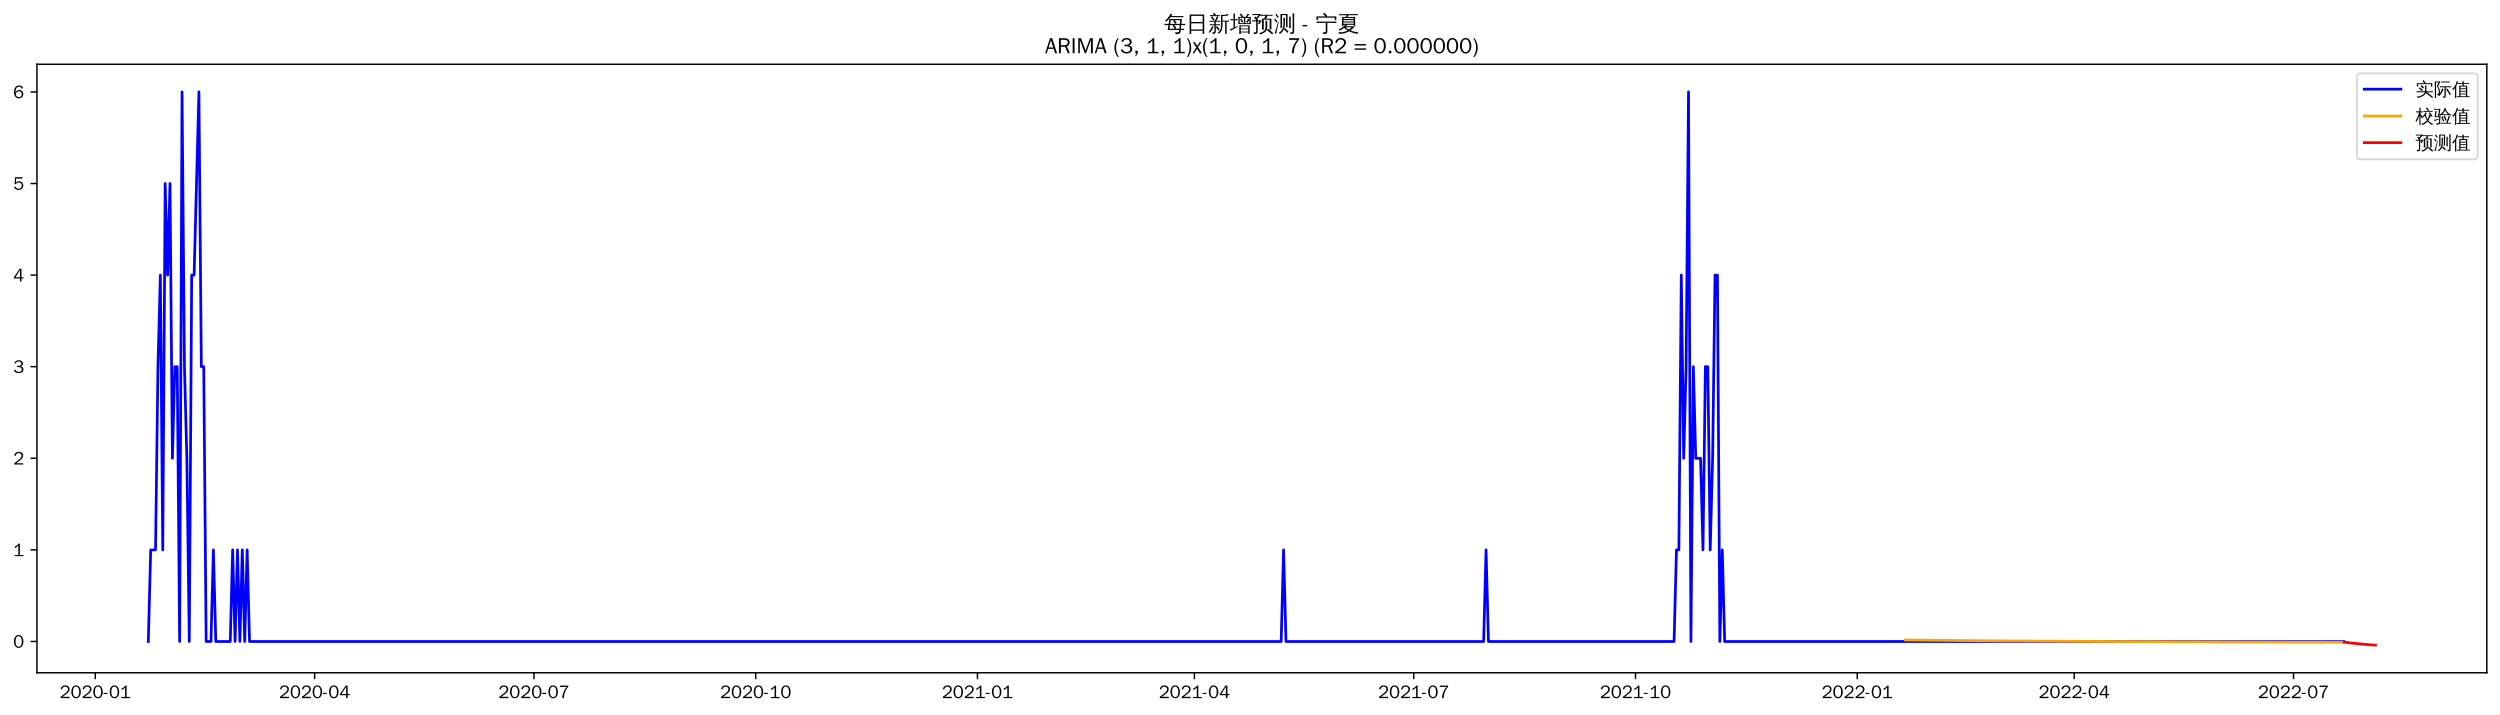
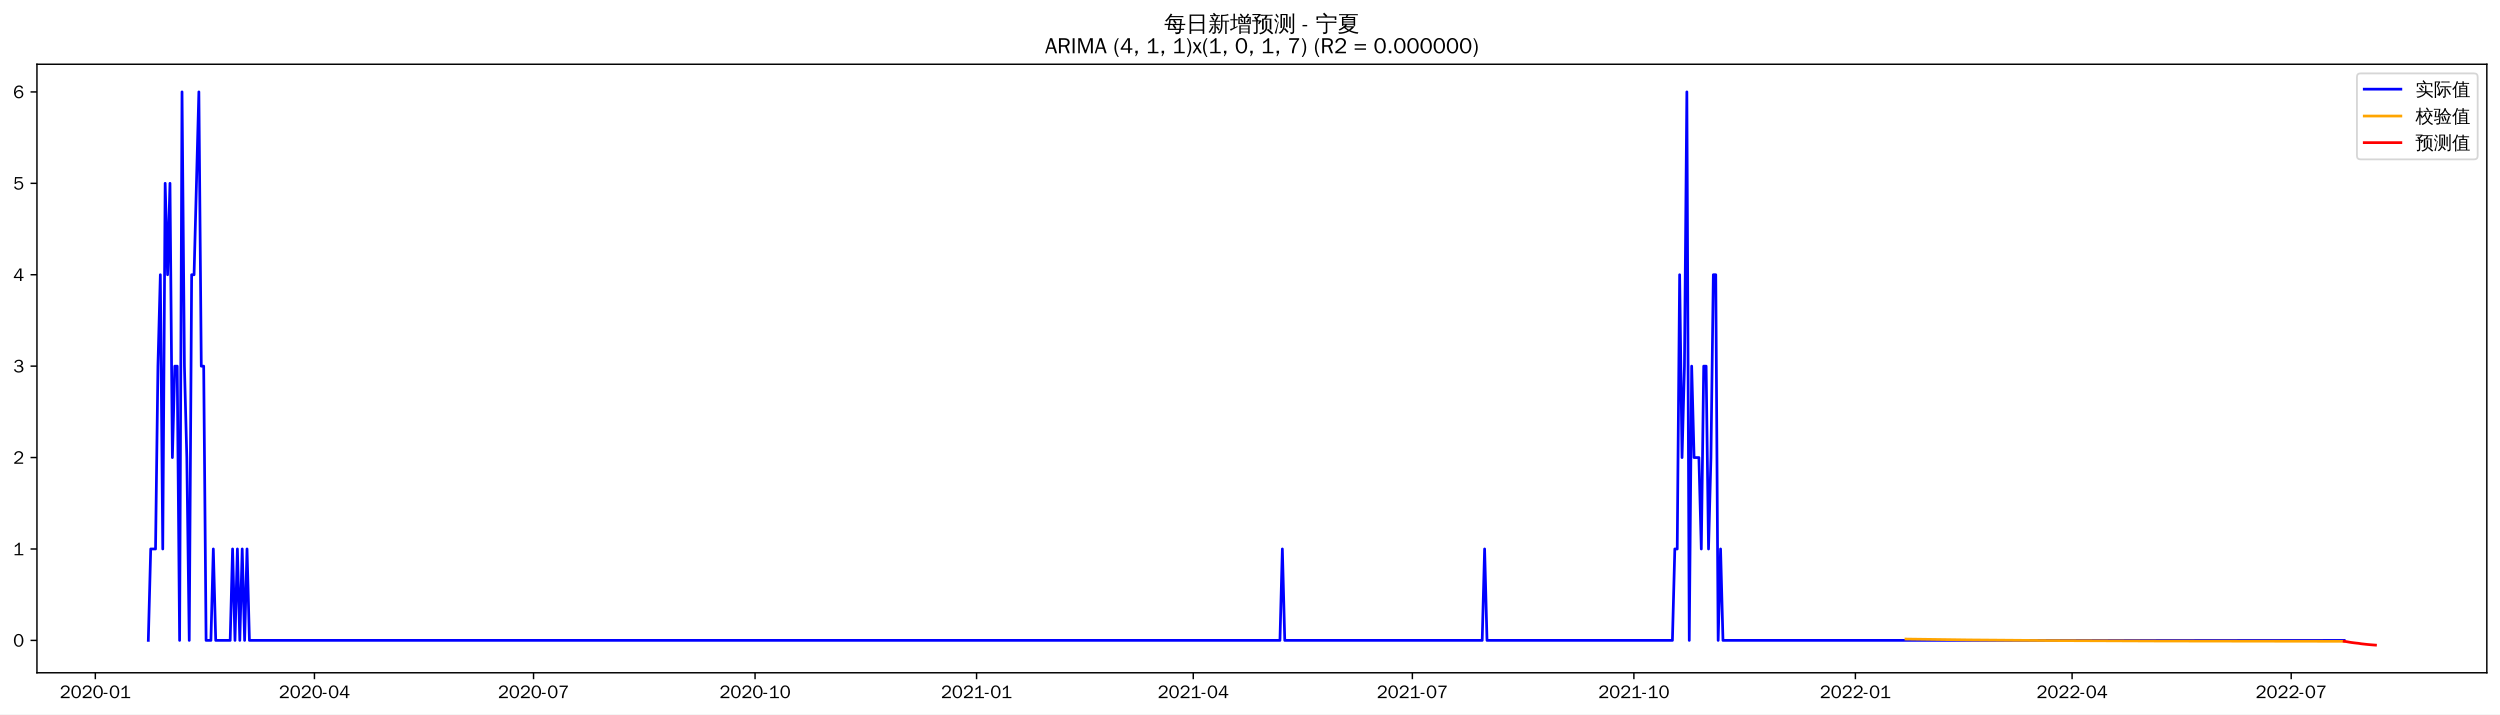
<svg xmlns="http://www.w3.org/2000/svg" xmlns:xlink="http://www.w3.org/1999/xlink" width="1366.597pt" height="390.478pt" viewBox="0 0 1366.597 390.478" version="1.1">
  <defs>
    <style type="text/css">*{stroke-linejoin: round; stroke-linecap: butt}</style>
  </defs>
  <g id="figure_1">
    <g id="patch_1">
      <path d="M 0 390.478  L 1366.597 390.478  L 1366.597 -0  L 0 -0  z " style="fill: #ffffff" />
    </g>
    <g id="axes_1">
      <g id="patch_2">
        <path d="M 20.197 367.761  L 1359.397 367.761  L 1359.397 35.121  L 20.197 35.121  z " style="fill: #ffffff" />
      </g>
      <g id="matplotlib.axis_1">
        <g id="xtick_1">
          <g id="line2d_1">
            <defs>
-               <path id="m67389ff647" d="M 0 0  L 0 3.5  " style="stroke: #000000; stroke-width: 0.8" />
+               <path id="m00ecdd512d" d="M 0 0  L 0 3.5  " style="stroke: #000000; stroke-width: 0.8" />
            </defs>
            <g>
-               <use xlink:href="#m67389ff647" x="52.083" y="367.761" style="stroke: #000000; stroke-width: 0.8" />
+               <use xlink:href="#m00ecdd512d" x="52.114" y="367.761" style="stroke: #000000; stroke-width: 0.8" />
            </g>
          </g>
          <g id="text_1">
-             <g transform="translate(32.59275 381.6173)scale(0.1 -0.1)">
+             <g transform="translate(32.62408 381.6173)scale(0.1 -0.1)">
              <defs>
                <path id="WenQuanYiZenHei-32" d="M 3488 0  L 369 0  L 369 456  L 2150 1850  Q 2931 2463 2931 3144  Q 2931 3619 2488 3863  Q 2231 4013 1931 4013  Q 1425 4013 1113 3619  Q 894 3356 881 3013  L 369 3169  Q 531 3981 1213 4300  Q 1544 4456 1950 4456  Q 2631 4456 3088 4044  L 3225 3888  L 3350 3706  Q 3481 3444 3481 3144  Q 3481 2313 2519 1569  L 1069 456  L 3488 456  L 3488 0  z " transform="scale(0.015625)" />
                <path id="WenQuanYiZenHei-30" d="M 3581 2175  Q 3581 1288 3169 638  Q 2713 -63 1938 -63  Q 1025 -63 563 831  Q 256 1425 256 2188  Q 256 3188 700 3819  Q 1138 4456 1888 4456  Q 2863 4456 3306 3500  Q 3581 2925 3581 2175  z M 3019 2100  Q 3019 3356 2500 3806  L 2350 3919  Q 2144 4031 1888 4031  Q 1100 4031 888 2956  Q 819 2625 819 2225  Q 819 1013 1338 569  Q 1588 356 1938 356  Q 2675 356 2925 1294  Q 3019 1663 3019 2100  z " transform="scale(0.015625)" />
                <path id="WenQuanYiZenHei-2d" d="M 1363 1444  L 0 1444  L 0 1844  L 1363 1844  L 1363 1444  z " transform="scale(0.015625)" />
                <path id="WenQuanYiZenHei-31" d="M 3556 0  L 488 0  L 488 406  L 1800 406  L 1800 3725  Q 1231 3125 588 2788  L 588 3338  Q 1456 3781 1931 4388  L 2331 4388  L 2331 406  L 3556 406  L 3556 0  z " transform="scale(0.015625)" />
              </defs>
              <use xlink:href="#WenQuanYiZenHei-32" />
              <use xlink:href="#WenQuanYiZenHei-30" x="59.961" />
              <use xlink:href="#WenQuanYiZenHei-32" x="119.922" />
              <use xlink:href="#WenQuanYiZenHei-30" x="179.883" />
              <use xlink:href="#WenQuanYiZenHei-2d" x="239.844" />
              <use xlink:href="#WenQuanYiZenHei-30" x="269.824" />
              <use xlink:href="#WenQuanYiZenHei-31" x="329.785" />
            </g>
          </g>
        </g>
        <g id="xtick_2">
          <g id="line2d_2">
            <g>
-               <use xlink:href="#m67389ff647" x="171.983" y="367.761" style="stroke: #000000; stroke-width: 0.8" />
+               <use xlink:href="#m00ecdd512d" x="171.885" y="367.761" style="stroke: #000000; stroke-width: 0.8" />
            </g>
          </g>
          <g id="text_2">
-             <g transform="translate(152.4936 381.6173)scale(0.1 -0.1)">
+             <g transform="translate(152.3953 381.6173)scale(0.1 -0.1)">
              <defs>
                <path id="WenQuanYiZenHei-34" d="M 3631 1025  L 2913 1025  L 2913 0  L 2381 0  L 2381 1025  L 219 1025  L 219 1388  L 2225 4388  L 2913 4388  L 2913 1444  L 3631 1444  L 3631 1025  z M 2381 1444  L 2381 3963  L 788 1444  L 2381 1444  z " transform="scale(0.015625)" />
              </defs>
              <use xlink:href="#WenQuanYiZenHei-32" />
              <use xlink:href="#WenQuanYiZenHei-30" x="59.961" />
              <use xlink:href="#WenQuanYiZenHei-32" x="119.922" />
              <use xlink:href="#WenQuanYiZenHei-30" x="179.883" />
              <use xlink:href="#WenQuanYiZenHei-2d" x="239.844" />
              <use xlink:href="#WenQuanYiZenHei-30" x="269.824" />
              <use xlink:href="#WenQuanYiZenHei-34" x="329.785" />
            </g>
          </g>
        </g>
        <g id="xtick_3">
          <g id="line2d_3">
            <g>
-               <use xlink:href="#m67389ff647" x="291.884" y="367.761" style="stroke: #000000; stroke-width: 0.8" />
+               <use xlink:href="#m00ecdd512d" x="291.656" y="367.761" style="stroke: #000000; stroke-width: 0.8" />
            </g>
          </g>
          <g id="text_3">
-             <g transform="translate(272.3944 381.6173)scale(0.1 -0.1)">
+             <g transform="translate(272.1665 381.6173)scale(0.1 -0.1)">
              <defs>
                <path id="WenQuanYiZenHei-37" d="M 3400 4056  Q 1838 2175 1838 0  L 1275 0  Q 1269 1438 2056 2825  Q 2381 3400 2825 3913  L 444 3913  L 500 4388  L 3400 4388  L 3400 4056  z " transform="scale(0.015625)" />
              </defs>
              <use xlink:href="#WenQuanYiZenHei-32" />
              <use xlink:href="#WenQuanYiZenHei-30" x="59.961" />
              <use xlink:href="#WenQuanYiZenHei-32" x="119.922" />
              <use xlink:href="#WenQuanYiZenHei-30" x="179.883" />
              <use xlink:href="#WenQuanYiZenHei-2d" x="239.844" />
              <use xlink:href="#WenQuanYiZenHei-30" x="269.824" />
              <use xlink:href="#WenQuanYiZenHei-37" x="329.785" />
            </g>
          </g>
        </g>
        <g id="xtick_4">
          <g id="line2d_4">
            <g>
-               <use xlink:href="#m67389ff647" x="413.103" y="367.761" style="stroke: #000000; stroke-width: 0.8" />
+               <use xlink:href="#m00ecdd512d" x="412.744" y="367.761" style="stroke: #000000; stroke-width: 0.8" />
            </g>
          </g>
          <g id="text_4">
-             <g transform="translate(393.6128 381.6173)scale(0.1 -0.1)">
+             <g transform="translate(393.2539 381.6173)scale(0.1 -0.1)">
              <use xlink:href="#WenQuanYiZenHei-32" />
              <use xlink:href="#WenQuanYiZenHei-30" x="59.961" />
              <use xlink:href="#WenQuanYiZenHei-32" x="119.922" />
              <use xlink:href="#WenQuanYiZenHei-30" x="179.883" />
              <use xlink:href="#WenQuanYiZenHei-2d" x="239.844" />
              <use xlink:href="#WenQuanYiZenHei-31" x="269.824" />
              <use xlink:href="#WenQuanYiZenHei-30" x="329.785" />
            </g>
          </g>
        </g>
        <g id="xtick_5">
          <g id="line2d_5">
            <g>
-               <use xlink:href="#m67389ff647" x="534.321" y="367.761" style="stroke: #000000; stroke-width: 0.8" />
+               <use xlink:href="#m00ecdd512d" x="533.831" y="367.761" style="stroke: #000000; stroke-width: 0.8" />
            </g>
          </g>
          <g id="text_5">
-             <g transform="translate(514.8312 381.6173)scale(0.1 -0.1)">
+             <g transform="translate(514.3412 381.6173)scale(0.1 -0.1)">
              <use xlink:href="#WenQuanYiZenHei-32" />
              <use xlink:href="#WenQuanYiZenHei-30" x="59.961" />
              <use xlink:href="#WenQuanYiZenHei-32" x="119.922" />
              <use xlink:href="#WenQuanYiZenHei-31" x="179.883" />
              <use xlink:href="#WenQuanYiZenHei-2d" x="239.844" />
              <use xlink:href="#WenQuanYiZenHei-30" x="269.824" />
              <use xlink:href="#WenQuanYiZenHei-31" x="329.785" />
            </g>
          </g>
        </g>
        <g id="xtick_6">
          <g id="line2d_6">
            <g>
-               <use xlink:href="#m67389ff647" x="652.904" y="367.761" style="stroke: #000000; stroke-width: 0.8" />
+               <use xlink:href="#m00ecdd512d" x="652.286" y="367.761" style="stroke: #000000; stroke-width: 0.8" />
            </g>
          </g>
          <g id="text_6">
-             <g transform="translate(633.4145 381.6173)scale(0.1 -0.1)">
+             <g transform="translate(632.7963 381.6173)scale(0.1 -0.1)">
              <use xlink:href="#WenQuanYiZenHei-32" />
              <use xlink:href="#WenQuanYiZenHei-30" x="59.961" />
              <use xlink:href="#WenQuanYiZenHei-32" x="119.922" />
              <use xlink:href="#WenQuanYiZenHei-31" x="179.883" />
              <use xlink:href="#WenQuanYiZenHei-2d" x="239.844" />
              <use xlink:href="#WenQuanYiZenHei-30" x="269.824" />
              <use xlink:href="#WenQuanYiZenHei-34" x="329.785" />
            </g>
          </g>
        </g>
        <g id="xtick_7">
          <g id="line2d_7">
            <g>
-               <use xlink:href="#m67389ff647" x="772.805" y="367.761" style="stroke: #000000; stroke-width: 0.8" />
+               <use xlink:href="#m00ecdd512d" x="772.057" y="367.761" style="stroke: #000000; stroke-width: 0.8" />
            </g>
          </g>
          <g id="text_7">
-             <g transform="translate(753.3153 381.6173)scale(0.1 -0.1)">
+             <g transform="translate(752.5675 381.6173)scale(0.1 -0.1)">
              <use xlink:href="#WenQuanYiZenHei-32" />
              <use xlink:href="#WenQuanYiZenHei-30" x="59.961" />
              <use xlink:href="#WenQuanYiZenHei-32" x="119.922" />
              <use xlink:href="#WenQuanYiZenHei-31" x="179.883" />
              <use xlink:href="#WenQuanYiZenHei-2d" x="239.844" />
              <use xlink:href="#WenQuanYiZenHei-30" x="269.824" />
              <use xlink:href="#WenQuanYiZenHei-37" x="329.785" />
            </g>
          </g>
        </g>
        <g id="xtick_8">
          <g id="line2d_8">
            <g>
-               <use xlink:href="#m67389ff647" x="894.024" y="367.761" style="stroke: #000000; stroke-width: 0.8" />
+               <use xlink:href="#m00ecdd512d" x="893.145" y="367.761" style="stroke: #000000; stroke-width: 0.8" />
            </g>
          </g>
          <g id="text_8">
-             <g transform="translate(874.5337 381.6173)scale(0.1 -0.1)">
+             <g transform="translate(873.6548 381.6173)scale(0.1 -0.1)">
              <use xlink:href="#WenQuanYiZenHei-32" />
              <use xlink:href="#WenQuanYiZenHei-30" x="59.961" />
              <use xlink:href="#WenQuanYiZenHei-32" x="119.922" />
              <use xlink:href="#WenQuanYiZenHei-31" x="179.883" />
              <use xlink:href="#WenQuanYiZenHei-2d" x="239.844" />
              <use xlink:href="#WenQuanYiZenHei-31" x="269.824" />
              <use xlink:href="#WenQuanYiZenHei-30" x="329.785" />
            </g>
          </g>
        </g>
        <g id="xtick_9">
          <g id="line2d_9">
            <g>
-               <use xlink:href="#m67389ff647" x="1015.242" y="367.761" style="stroke: #000000; stroke-width: 0.8" />
+               <use xlink:href="#m00ecdd512d" x="1014.232" y="367.761" style="stroke: #000000; stroke-width: 0.8" />
            </g>
          </g>
          <g id="text_9">
-             <g transform="translate(995.7521 381.6173)scale(0.1 -0.1)">
+             <g transform="translate(994.7422 381.6173)scale(0.1 -0.1)">
              <use xlink:href="#WenQuanYiZenHei-32" />
              <use xlink:href="#WenQuanYiZenHei-30" x="59.961" />
              <use xlink:href="#WenQuanYiZenHei-32" x="119.922" />
              <use xlink:href="#WenQuanYiZenHei-32" x="179.883" />
              <use xlink:href="#WenQuanYiZenHei-2d" x="239.844" />
              <use xlink:href="#WenQuanYiZenHei-30" x="269.824" />
              <use xlink:href="#WenQuanYiZenHei-31" x="329.785" />
            </g>
          </g>
        </g>
        <g id="xtick_10">
          <g id="line2d_10">
            <g>
-               <use xlink:href="#m67389ff647" x="1133.825" y="367.761" style="stroke: #000000; stroke-width: 0.8" />
+               <use xlink:href="#m00ecdd512d" x="1132.687" y="367.761" style="stroke: #000000; stroke-width: 0.8" />
            </g>
          </g>
          <g id="text_10">
-             <g transform="translate(1114.335 381.6173)scale(0.1 -0.1)">
+             <g transform="translate(1113.197 381.6173)scale(0.1 -0.1)">
              <use xlink:href="#WenQuanYiZenHei-32" />
              <use xlink:href="#WenQuanYiZenHei-30" x="59.961" />
              <use xlink:href="#WenQuanYiZenHei-32" x="119.922" />
              <use xlink:href="#WenQuanYiZenHei-32" x="179.883" />
              <use xlink:href="#WenQuanYiZenHei-2d" x="239.844" />
              <use xlink:href="#WenQuanYiZenHei-30" x="269.824" />
              <use xlink:href="#WenQuanYiZenHei-34" x="329.785" />
            </g>
          </g>
        </g>
        <g id="xtick_11">
          <g id="line2d_11">
            <g>
-               <use xlink:href="#m67389ff647" x="1253.726" y="367.761" style="stroke: #000000; stroke-width: 0.8" />
+               <use xlink:href="#m00ecdd512d" x="1252.458" y="367.761" style="stroke: #000000; stroke-width: 0.8" />
            </g>
          </g>
          <g id="text_11">
-             <g transform="translate(1234.236 381.6173)scale(0.1 -0.1)">
+             <g transform="translate(1232.968 381.6173)scale(0.1 -0.1)">
              <use xlink:href="#WenQuanYiZenHei-32" />
              <use xlink:href="#WenQuanYiZenHei-30" x="59.961" />
              <use xlink:href="#WenQuanYiZenHei-32" x="119.922" />
              <use xlink:href="#WenQuanYiZenHei-32" x="179.883" />
              <use xlink:href="#WenQuanYiZenHei-2d" x="239.844" />
              <use xlink:href="#WenQuanYiZenHei-30" x="269.824" />
              <use xlink:href="#WenQuanYiZenHei-37" x="329.785" />
            </g>
          </g>
        </g>
      </g>
      <g id="matplotlib.axis_2">
        <g id="ytick_1">
          <g id="line2d_12">
            <defs>
-               <path id="med889d74d5" d="M 0 0  L -3.5 0  " style="stroke: #000000; stroke-width: 0.8" />
+               <path id="mc71a4953ba" d="M 0 0  L -3.5 0  " style="stroke: #000000; stroke-width: 0.8" />
            </defs>
            <g>
-               <use xlink:href="#med889d74d5" x="20.197" y="350.655" style="stroke: #000000; stroke-width: 0.8" />
+               <use xlink:href="#mc71a4953ba" x="20.197" y="350.059" style="stroke: #000000; stroke-width: 0.8" />
            </g>
          </g>
          <g id="text_12">
-             <g transform="translate(7.2 354.0829)scale(0.1 -0.1)">
+             <g transform="translate(7.2 353.4866)scale(0.1 -0.1)">
              <use xlink:href="#WenQuanYiZenHei-30" />
            </g>
          </g>
        </g>
        <g id="ytick_2">
          <g id="line2d_13">
            <g>
-               <use xlink:href="#med889d74d5" x="20.197" y="300.586" style="stroke: #000000; stroke-width: 0.8" />
+               <use xlink:href="#mc71a4953ba" x="20.197" y="300.089" style="stroke: #000000; stroke-width: 0.8" />
            </g>
          </g>
          <g id="text_13">
-             <g transform="translate(7.2 304.0139)scale(0.1 -0.1)">
+             <g transform="translate(7.2 303.5171)scale(0.1 -0.1)">
              <use xlink:href="#WenQuanYiZenHei-31" />
            </g>
          </g>
        </g>
        <g id="ytick_3">
          <g id="line2d_14">
            <g>
-               <use xlink:href="#med889d74d5" x="20.197" y="250.517" style="stroke: #000000; stroke-width: 0.8" />
+               <use xlink:href="#mc71a4953ba" x="20.197" y="250.119" style="stroke: #000000; stroke-width: 0.8" />
            </g>
          </g>
          <g id="text_14">
-             <g transform="translate(7.2 253.945)scale(0.1 -0.1)">
+             <g transform="translate(7.2 253.5475)scale(0.1 -0.1)">
              <use xlink:href="#WenQuanYiZenHei-32" />
            </g>
          </g>
        </g>
        <g id="ytick_4">
          <g id="line2d_15">
            <g>
-               <use xlink:href="#med889d74d5" x="20.197" y="200.448" style="stroke: #000000; stroke-width: 0.8" />
+               <use xlink:href="#mc71a4953ba" x="20.197" y="200.15" style="stroke: #000000; stroke-width: 0.8" />
            </g>
          </g>
          <g id="text_15">
-             <g transform="translate(7.2 203.876)scale(0.1 -0.1)">
+             <g transform="translate(7.2 203.5779)scale(0.1 -0.1)">
              <defs>
                <path id="WenQuanYiZenHei-33" d="M 3588 1231  Q 3588 494 2875 144  Q 2450 -63 1925 -63  Q 1044 -63 556 488  Q 356 706 256 1000  L 769 1169  Q 994 375 1913 375  Q 2631 375 2900 788  Q 3019 975 3019 1231  Q 3019 1638 2638 1881  Q 2325 2081 1613 2069  L 1338 2069  L 1338 2494  Q 1969 2494 2094 2506  Q 2325 2544 2463 2613  Q 2763 2756 2844 3100  Q 2863 3169 2863 3244  Q 2863 3744 2381 3944  L 2163 4006  Q 2056 4025 1931 4025  Q 1388 4025 1075 3631  Q 969 3488 906 3313  L 419 3456  Q 675 4150 1400 4369  Q 1669 4456 1975 4456  Q 2694 4456 3106 4050  Q 3419 3744 3419 3275  Q 3419 2813 3025 2513  Q 2825 2356 2575 2319  L 2575 2306  Q 3181 2213 3450 1769  Q 3588 1525 3588 1231  z " transform="scale(0.015625)" />
              </defs>
              <use xlink:href="#WenQuanYiZenHei-33" />
            </g>
          </g>
        </g>
        <g id="ytick_5">
          <g id="line2d_16">
            <g>
-               <use xlink:href="#med889d74d5" x="20.197" y="150.379" style="stroke: #000000; stroke-width: 0.8" />
+               <use xlink:href="#mc71a4953ba" x="20.197" y="150.18" style="stroke: #000000; stroke-width: 0.8" />
            </g>
          </g>
          <g id="text_16">
-             <g transform="translate(7.2 153.807)scale(0.1 -0.1)">
+             <g transform="translate(7.2 153.6083)scale(0.1 -0.1)">
              <use xlink:href="#WenQuanYiZenHei-34" />
            </g>
          </g>
        </g>
        <g id="ytick_6">
          <g id="line2d_17">
            <g>
-               <use xlink:href="#med889d74d5" x="20.197" y="100.31" style="stroke: #000000; stroke-width: 0.8" />
+               <use xlink:href="#mc71a4953ba" x="20.197" y="100.211" style="stroke: #000000; stroke-width: 0.8" />
            </g>
          </g>
          <g id="text_17">
-             <g transform="translate(7.2 103.7381)scale(0.1 -0.1)">
+             <g transform="translate(7.2 103.6387)scale(0.1 -0.1)">
              <defs>
                <path id="WenQuanYiZenHei-35" d="M 3531 1488  Q 3531 688 2913 250  Q 2456 -63 1844 -63  Q 1175 -63 706 350  Q 413 613 306 975  L 781 1131  Q 1000 538 1569 406  Q 1706 369 1856 369  Q 2550 369 2850 869  Q 3000 1131 3000 1494  Q 3000 2056 2581 2356  Q 2319 2538 1969 2538  Q 1400 2538 1031 2075  Q 981 2013 938 1938  L 500 2031  L 644 4388  L 3244 4388  L 3200 3919  L 1044 3919  L 950 2500  Q 1431 2975 2006 2975  Q 2713 2975 3163 2475  Q 3531 2063 3531 1488  z " transform="scale(0.015625)" />
              </defs>
              <use xlink:href="#WenQuanYiZenHei-35" />
            </g>
          </g>
        </g>
        <g id="ytick_7">
          <g id="line2d_18">
            <g>
-               <use xlink:href="#med889d74d5" x="20.197" y="50.241" style="stroke: #000000; stroke-width: 0.8" />
+               <use xlink:href="#mc71a4953ba" x="20.197" y="50.241" style="stroke: #000000; stroke-width: 0.8" />
            </g>
          </g>
          <g id="text_18">
            <g transform="translate(7.2 53.66913)scale(0.1 -0.1)">
              <defs>
                <path id="WenQuanYiZenHei-36" d="M 3550 1431  Q 3550 725 3006 288  Q 2581 -63 1994 -63  Q 1013 -63 563 825  Q 288 1363 288 2081  Q 288 3294 856 3938  Q 1319 4456 2075 4456  Q 2969 4456 3363 3756  Q 3431 3631 3481 3481  L 2988 3350  Q 2750 3994 2075 4006  Q 1056 4006 844 2669  Q 794 2356 794 1981  L 806 1981  Q 1006 2506 1544 2744  Q 1819 2869 2119 2869  Q 2788 2869 3213 2375  Q 3550 1975 3550 1431  z M 3038 1406  Q 3038 1906 2656 2213  Q 2381 2431 2038 2431  Q 1525 2431 1181 2044  Q 919 1744 919 1356  Q 919 881 1344 581  Q 1631 375 1981 375  Q 2519 375 2838 781  Q 3038 1050 3038 1406  z " transform="scale(0.015625)" />
              </defs>
              <use xlink:href="#WenQuanYiZenHei-36" />
            </g>
          </g>
        </g>
      </g>
      <g id="line2d_19">
-         <path d="M 81.07 350.655  L 82.387 300.586  L 85.022 300.586  L 86.34 200.448  L 87.658 150.379  L 88.975 300.586  L 90.293 100.31  L 91.61 150.379  L 92.928 100.31  L 94.246 250.517  L 95.563 200.448  L 96.881 200.448  L 98.198 350.655  L 99.516 50.241  L 100.833 200.448  L 102.151 250.517  L 103.469 350.655  L 104.786 150.379  L 106.104 150.379  L 108.739 50.241  L 110.057 200.448  L 111.374 200.448  L 112.692 350.655  L 115.327 350.655  L 116.645 300.586  L 117.962 350.655  L 125.868 350.655  L 127.185 300.586  L 128.503 350.655  L 129.82 300.586  L 131.138 350.655  L 132.456 300.586  L 133.773 350.655  L 135.091 300.586  L 136.408 350.655  L 700.338 350.655  L 701.655 300.586  L 702.973 350.655  L 811.015 350.655  L 812.333 300.586  L 813.65 350.655  L 915.105 350.655  L 916.423 300.586  L 917.74 300.586  L 919.058 150.379  L 920.375 250.517  L 921.693 200.448  L 923.011 50.241  L 924.328 350.655  L 925.646 200.448  L 926.963 250.517  L 929.599 250.517  L 930.916 300.586  L 932.234 200.448  L 933.551 200.448  L 934.869 300.586  L 936.186 250.517  L 937.504 150.379  L 938.822 150.379  L 940.139 350.655  L 941.457 300.586  L 942.774 350.655  L 1281.395 350.655  L 1281.395 350.655  " clip-path="url(#p906db48bd2)" style="fill: none; stroke: #0000ff; stroke-width: 1.5; stroke-linecap: square" />
+         <path d="M 81.07 350.059  L 82.386 300.089  L 85.018 300.089  L 86.334 200.15  L 87.65 150.18  L 88.967 300.089  L 90.283 100.211  L 91.599 150.18  L 92.915 100.211  L 94.231 250.119  L 95.547 200.15  L 96.864 200.15  L 98.18 350.059  L 99.496 50.241  L 100.812 200.15  L 102.128 250.119  L 103.444 350.059  L 104.761 150.18  L 106.077 150.18  L 108.709 50.241  L 110.025 200.15  L 111.341 200.15  L 112.658 350.059  L 115.29 350.059  L 116.606 300.089  L 117.922 350.059  L 125.819 350.059  L 127.135 300.089  L 128.452 350.059  L 129.768 300.089  L 131.084 350.059  L 132.4 300.089  L 133.716 350.059  L 135.032 300.089  L 136.349 350.059  L 699.668 350.059  L 700.984 300.089  L 702.3 350.059  L 810.226 350.059  L 811.542 300.089  L 812.858 350.059  L 914.203 350.059  L 915.52 300.089  L 916.836 300.089  L 918.152 150.18  L 919.468 250.119  L 920.784 200.15  L 922.1 50.241  L 923.417 350.059  L 924.733 200.15  L 926.049 250.119  L 928.681 250.119  L 929.997 300.089  L 931.314 200.15  L 932.63 200.15  L 933.946 300.089  L 935.262 250.119  L 936.578 150.18  L 937.894 150.18  L 939.211 350.059  L 940.527 300.089  L 941.843 350.059  L 1281.414 350.059  L 1281.414 350.059  " clip-path="url(#p180a7b021b)" style="fill: none; stroke: #0000ff; stroke-width: 1.5; stroke-linecap: square" />
      </g>
      <g id="line2d_20">
-         <path d="M 1041.594 349.841  L 1092.98 350.324  L 1157.542 350.699  L 1244.503 350.969  L 1281.395 351.036  L 1281.395 351.036  " clip-path="url(#p906db48bd2)" style="fill: none; stroke: #ffa500; stroke-width: 1.5; stroke-linecap: square" />
+         <path d="M 1041.872 349.335  L 1076.092 349.798  L 1119.525 350.152  L 1180.069 350.404  L 1276.149 350.553  L 1281.414 350.557  L 1281.414 350.557  " clip-path="url(#p180a7b021b)" style="fill: none; stroke: #ffa500; stroke-width: 1.5; stroke-linecap: square" />
      </g>
      <g id="line2d_21">
-         <path d="M 1281.395 351.036  L 1282.713 351.176  L 1284.031 351.345  L 1285.348 351.501  L 1286.666 351.631  L 1287.983 351.752  L 1289.301 351.859  L 1290.619 352.037  L 1291.936 352.155  L 1293.254 352.271  L 1294.571 352.378  L 1295.889 352.473  L 1297.207 352.561  L 1298.524 352.641  " clip-path="url(#p906db48bd2)" style="fill: none; stroke: #ff0000; stroke-width: 1.5; stroke-linecap: square" />
+         <path d="M 1281.414 350.557  L 1282.73 350.755  L 1284.046 350.993  L 1285.362 351.21  L 1286.679 351.378  L 1287.995 351.537  L 1289.311 351.673  L 1290.627 351.896  L 1291.943 352.046  L 1293.259 352.192  L 1294.576 352.324  L 1295.892 352.439  L 1297.208 352.545  L 1298.524 352.641  " clip-path="url(#p180a7b021b)" style="fill: none; stroke: #ff0000; stroke-width: 1.5; stroke-linecap: square" />
      </g>
      <g id="patch_3">
        <path d="M 20.197 367.761  L 20.197 35.121  " style="fill: none; stroke: #000000; stroke-width: 0.8; stroke-linejoin: miter; stroke-linecap: square" />
      </g>
      <g id="patch_4">
        <path d="M 1359.397 367.761  L 1359.397 35.121  " style="fill: none; stroke: #000000; stroke-width: 0.8; stroke-linejoin: miter; stroke-linecap: square" />
      </g>
      <g id="patch_5">
        <path d="M 20.197 367.761  L 1359.397 367.761  " style="fill: none; stroke: #000000; stroke-width: 0.8; stroke-linejoin: miter; stroke-linecap: square" />
      </g>
      <g id="patch_6">
        <path d="M 20.197 35.121  L 1359.397 35.121  " style="fill: none; stroke: #000000; stroke-width: 0.8; stroke-linejoin: miter; stroke-linecap: square" />
      </g>
      <g id="text_19">
        <g transform="translate(636.3997 17.10187)scale(0.12 -0.12)">
          <defs>
            <path id="WenQuanYiZenHei-6bcf" d="M 6138 2181  Q 6113 1988 6138 1800  Q 5788 1819 5438 1819  L 4975 1819  L 4863 738  L 5806 738  L 5806 394  L 4831 394  L 4775 -144  Q 4719 -563 4350 -725  Q 4013 -856 3550 -825  L 3288 -819  Q 3331 -663 3275 -519  Q 3219 -375 3113 -288  Q 3381 -313 3759 -303  Q 4138 -294 4231 -238  Q 4338 -163 4350 88  L 4381 394  L 1025 394  L 1244 1819  L 813 1819  Q 463 1819 113 1800  Q 138 1988 113 2181  Q 463 2163 813 2163  L 1294 2163  L 1488 3431  L 1488 3581  L 1506 3581  L 1513 3613  L 1713 3581  L 5156 3581  L 5013 2163  L 5438 2163  Q 5788 2163 6138 2181  z M 5588 4463  Q 5569 4269 5588 4081  Q 5244 4100 4894 4100  L 1813 4100  Q 1344 3463 606 2788  Q 481 2988 256 3069  Q 744 3494 1116 3972  Q 1488 4450 1919 5181  Q 2119 5044 2344 4950  Q 2213 4688 2050 4444  L 4894 4444  Q 5238 4444 5588 4463  z M 2844 3238  L 1906 3238  L 1744 2163  L 3244 2163  L 2581 3038  L 2844 3238  z M 3250 2163  L 4563 2163  L 4669 3238  L 3044 3238  L 3638 2456  L 3250 2163  z M 2944 1819  Q 3275 1394 3550 938  L 3213 738  L 4419 738  L 4525 1819  L 2944 1819  z M 2656 1819  L 1694 1819  L 1525 738  L 3094 738  Q 2806 1219 2450 1650  L 2656 1819  z " transform="scale(0.015625)" />
            <path id="WenQuanYiZenHei-65e5" d="M 1494 -775  Q 1244 -750 988 -775  Q 1013 -313 1013 156  L 1013 4875  L 5269 4875  L 5269 -763  L 4813 -763  L 4813 156  L 1469 156  Q 1469 -313 1494 -775  z M 4813 2700  L 4813 4500  L 1469 4500  L 1469 2700  L 4813 2700  z M 4813 531  L 4813 2325  L 1469 2325  L 1469 531  L 4813 531  z " transform="scale(0.015625)" />
            <path id="WenQuanYiZenHei-65b0" d="M 5419 -763  Q 5188 -738 4963 -763  Q 4981 -344 4981 75  L 4981 2819  L 4188 2819  L 4188 1706  Q 4188 63 3163 -738  Q 3019 -519 2769 -469  Q 3769 131 3769 1706  L 3769 4769  L 3875 4769  L 3844 4831  L 4294 4781  Q 4438 4769 4894 4816  Q 5350 4863 5512 4931  Q 5675 5000 5763 5094  Q 5850 4881 5981 4694  Q 5713 4544 5263 4519  L 4188 4438  L 4188 3100  L 5563 3100  Q 5850 3100 6131 3113  Q 6119 2956 6131 2806  L 5394 2819  L 5394 75  Q 5394 -344 5419 -763  z M 2981 213  Q 2656 744 2256 1225  L 2606 1513  Q 3025 1006 3369 450  L 2981 213  z M 1169 1525  Q 1375 1419 1594 1363  Q 1281 488 469 -469  Q 331 -300 119 -244  Q 575 263 888 900  Q 1038 1206 1169 1525  z M 1825 6  L 1825 1769  L 1081 1769  Q 794 1769 513 1756  Q 525 1913 513 2063  Q 794 2050 1081 2050  L 1825 2050  L 1825 2775  L 994 2775  Q 706 2775 425 2763  Q 438 2919 425 3075  Q 706 3056 994 3056  L 1825 3056  L 1825 3088  L 1906 3088  Q 2288 3656 2588 4381  Q 2794 4269 3013 4206  Q 2800 3675 2381 3056  L 3013 3056  Q 3294 3056 3581 3075  Q 3563 2919 3581 2763  Q 3294 2775 3013 2775  L 2238 2775  L 2238 2050  L 2925 2050  Q 3206 2050 3494 2063  Q 3475 1913 3494 1756  Q 3206 1769 2925 1769  L 2238 1769  L 2238 -156  Q 2238 -413 2075 -581  Q 1844 -794 1306 -794  Q 1363 -519 1188 -288  Q 1338 -313 1534 -316  Q 1731 -319 1778 -278  Q 1825 -238 1825 6  z M 1875 3388  L 1500 3131  L 825 4088  L 1200 4350  L 1875 3388  z M 3419 4713  Q 3400 4563 3419 4406  Q 3131 4419 2850 4419  L 1125 4419  Q 838 4419 556 4406  Q 569 4563 556 4713  Q 838 4700 1125 4700  L 1763 4700  L 1388 5088  L 1719 5406  L 2288 4813  L 2175 4700  L 2850 4700  Q 3131 4700 3419 4713  z " transform="scale(0.015625)" />
            <path id="WenQuanYiZenHei-589e" d="M 3138 -769  Q 2913 -744 2688 -769  Q 2706 -356 2706 56  L 2706 1719  L 5706 1719  L 5706 -756  L 5300 -756  L 5300 -338  L 3119 -338  Q 3125 -550 3138 -769  z M 5113 3569  Q 5344 3606 5563 3688  Q 5669 3175 5256 2694  Q 5113 2519 4975 2506  Q 4831 2725 4588 2813  Q 4806 2831 4997 3068  Q 5188 3306 5113 3569  z M 3850 2763  L 3469 2538  L 2925 3456  L 3313 3681  L 3850 2763  z M 2400 2100  Q 2469 3138 2400 4175  L 3413 4175  Q 3138 4550 2825 4888  L 3156 5194  Q 3581 4725 3938 4206  L 3900 4175  L 4456 4175  Q 4863 4575 5131 5163  Q 5325 5044 5538 4975  Q 5369 4575 5013 4175  L 6056 4175  Q 5981 3138 6056 2100  L 2400 2100  z M 5300 806  L 5300 1450  L 3113 1450  Q 3113 1125 3113 806  L 5300 806  z M 5300 563  L 3113 563  L 3113 -94  L 5300 -94  L 5300 563  z M 4431 3913  L 4431 2363  L 5650 2363  L 5650 3913  L 4756 3913  L 4700 3856  Q 4681 3888 4656 3913  L 4431 3913  z M 4025 3913  L 2806 3913  L 2806 2363  L 4025 2363  L 4025 3913  z M -31 625  Q 506 763 1006 975  L 1006 3206  L 669 3206  Q 369 3206 75 3188  Q 94 3356 75 3531  Q 369 3513 669 3513  L 1006 3513  L 1006 4263  Q 1006 4700 981 5131  Q 1206 5106 1431 5131  Q 1413 4700 1413 4263  L 1413 3513  L 2238 3531  Q 2219 3356 2238 3188  L 1413 3206  L 1413 1163  L 2150 1531  L 2194 1256  Q 1269 775 813 519  L 194 144  Q 138 438 -31 625  z " transform="scale(0.015625)" />
            <path id="WenQuanYiZenHei-9884" d="M 1206 19  L 1206 2888  L 669 2888  Q 356 2888 50 2869  Q 63 3044 50 3213  Q 363 3194 669 3194  L 1250 3194  Q 950 3631 606 4031  L 963 4338  L 1263 3975  L 1913 4719  L 731 4719  Q 419 4719 106 4706  Q 125 4875 106 5044  Q 419 5031 731 5031  L 2481 5031  L 2544 4663  Q 2394 4613 2256 4466  Q 2119 4319 1525 3631  Q 1656 3444 1788 3250  L 1700 3194  L 2700 3194  L 2763 2825  Q 2656 2819 2613 2763  L 2100 2038  L 1750 2288  L 2175 2888  L 1638 2888  L 1638 -150  Q 1638 -525 1363 -669  Q 1075 -819 525 -813  Q 594 -513 388 -294  Q 575 -313 837 -316  Q 1100 -319 1153 -272  Q 1206 -225 1206 19  z M 5813 -888  Q 5100 -225 4306 375  L 4669 719  Q 5481 106 6219 -575  L 5813 -888  z M 2375 -906  Q 2294 -631 2025 -506  Q 2769 -431 3353 19  Q 3938 469 3938 1069  L 3938 2200  Q 3938 2625 3913 3050  Q 4188 3025 4456 3050  Q 4431 2625 4431 2200  L 4431 1069  Q 4431 681 4225 319  Q 3644 -606 2375 -906  z M 3444 488  Q 3169 513 2894 488  Q 2919 913 2919 1338  L 2919 3675  Q 3219 3675 3525 3675  Q 3750 4013 3931 4525  L 3238 4525  Q 2888 4525 2538 4513  Q 2556 4669 2538 4831  Q 2888 4813 3238 4813  L 5313 4813  Q 5663 4813 6006 4831  Q 5988 4669 6006 4513  Q 5663 4525 5313 4525  L 4481 4525  Q 4388 4088 4088 3675  L 5644 3675  L 5644 513  L 5144 513  L 5144 3388  L 3894 3388  L 3875 3363  Q 3863 3375 3844 3388  Q 3631 3388 3413 3388  L 3419 1338  Q 3419 913 3444 488  z " transform="scale(0.015625)" />
            <path id="WenQuanYiZenHei-6d4b" d="M 5450 138  L 5450 4306  Q 5450 4750 5425 5188  Q 5663 5163 5906 5188  Q 5881 4750 5881 4306  L 5881 -38  Q 5888 -569 5519 -719  Q 5194 -831 4825 -813  Q 4894 -519 4694 -281  Q 4869 -306 5094 -309  Q 5319 -313 5384 -256  Q 5450 -200 5450 138  z M 4900 938  Q 4663 963 4419 938  Q 4444 1375 4444 1819  L 4444 3381  Q 4444 3819 4419 4263  Q 4663 4238 4900 4263  Q 4875 3819 4875 3381  L 4875 1819  Q 4875 1375 4900 938  z M 2750 2025  L 2750 3038  Q 2750 3481 2725 3919  Q 2963 3894 3206 3919  Q 3181 3481 3181 3038  L 3181 2025  Q 3181 1263 2919 625  L 3231 956  Q 3781 431 4256 -150  L 3888 -456  Q 3431 106 2906 600  Q 2531 -288 1738 -769  Q 1606 -519 1338 -450  Q 1988 -156 2369 478  Q 2750 1113 2750 2025  z M 2363 969  Q 2119 994 1881 969  Q 1906 1406 1906 1850  L 1906 5038  L 3956 5031  L 3956 1200  L 3525 1200  L 3525 4713  L 2338 4713  L 2338 1850  Q 2338 1406 2363 969  z M 663 -738  Q 481 -588 206 -575  Q 400 -69 606 581  Q 813 1231 1200 2838  L 1381 2706  L 875 338  L 663 -738  z M 1006 2856  L 731 2550  L 75 3400  L 350 3713  L 1006 2856  z M 1088 3913  Q 781 4388 425 4800  L 694 5125  Q 1069 4688 1388 4188  L 1088 3913  z " transform="scale(0.015625)" />
            <path id="WenQuanYiZenHei-20" transform="scale(0.015625)" />
            <path id="WenQuanYiZenHei-5b81" d="M 2944 -6  L 2944 2450  L 1044 2450  Q 663 2450 281 2431  Q 300 2638 281 2844  Q 663 2825 1044 2825  L 5281 2825  Q 5663 2825 6044 2844  Q 6025 2638 6044 2431  Q 5663 2450 5281 2450  L 3400 2450  L 3400 -150  Q 3400 -413 3213 -594  Q 2944 -831 2213 -825  Q 2288 -506 2063 -269  Q 2269 -294 2553 -294  Q 2838 -294 2891 -250  Q 2944 -206 2944 -6  z M 688 3319  L 231 3319  L 231 4344  L 2856 4344  Q 2519 4725 2138 5056  L 2469 5438  Q 2963 5006 3388 4500  L 3206 4344  L 6025 4344  L 6025 3319  L 5563 3319  L 5563 3969  L 688 3969  L 688 3319  z " transform="scale(0.015625)" />
            <path id="WenQuanYiZenHei-590f" d="M 1694 1588  L 1269 1588  L 1269 4175  L 2363 4175  L 2625 4688  L 1044 4688  Q 731 4688 419 4669  Q 438 4838 419 5006  Q 731 4994 1044 4994  L 5275 4994  Q 5588 4994 5900 5006  Q 5881 4838 5900 4669  Q 5588 4688 5275 4688  L 3163 4688  Q 3013 4381 2850 4175  L 5106 4175  L 5106 1588  L 4675 1588  L 4675 1888  L 2781 1888  Q 2619 1650 2438 1456  L 5013 1456  Q 4475 756 3756 256  Q 4794 -206 6069 -288  Q 5894 -475 5881 -731  Q 4625 -644 3369 6  Q 1981 -794 388 -744  Q 338 -488 200 -263  Q 1644 -438 2919 256  Q 2400 563 1900 963  Q 1319 506 544 181  Q 488 400 319 550  Q 888 769 1328 1097  Q 1769 1425 2206 1888  L 1694 1888  L 1694 1588  z M 2288 1150  Q 2813 750 3294 488  Q 3725 775 4069 1150  L 2288 1150  z M 4675 3575  L 4675 3863  L 1694 3863  Q 1694 3719 1694 3575  L 4675 3575  z M 4675 2869  L 4675 3269  L 1694 3269  L 1694 2869  L 4675 2869  z M 4675 2563  L 1694 2563  L 1694 2200  L 4675 2200  L 4675 2563  z " transform="scale(0.015625)" />
          </defs>
          <use xlink:href="#WenQuanYiZenHei-6bcf" />
          <use xlink:href="#WenQuanYiZenHei-65e5" x="100" />
          <use xlink:href="#WenQuanYiZenHei-65b0" x="200" />
          <use xlink:href="#WenQuanYiZenHei-589e" x="300" />
          <use xlink:href="#WenQuanYiZenHei-9884" x="400" />
          <use xlink:href="#WenQuanYiZenHei-6d4b" x="500" />
          <use xlink:href="#WenQuanYiZenHei-20" x="600" />
          <use xlink:href="#WenQuanYiZenHei-2d" x="629.98" />
          <use xlink:href="#WenQuanYiZenHei-20" x="659.961" />
          <use xlink:href="#WenQuanYiZenHei-5b81" x="689.941" />
          <use xlink:href="#WenQuanYiZenHei-590f" x="789.941" />
        </g>
        <g transform="translate(571.1891 29.121)scale(0.12 -0.12)">
          <defs>
            <path id="WenQuanYiZenHei-41" d="M 3550 0  L 2988 0  L 2550 1281  L 919 1281  L 531 0  L 69 0  L 1494 4388  L 2125 4388  L 3550 0  z M 2425 1694  L 1756 3800  L 1075 1694  L 2425 1694  z " transform="scale(0.015625)" />
            <path id="WenQuanYiZenHei-52" d="M 3675 0  L 3100 0  L 2288 1900  L 1069 1900  L 1069 0  L 519 0  L 519 4388  L 2163 4388  Q 3006 4388 3400 3900  Q 3581 3663 3625 3325  Q 3631 3250 3631 3163  Q 3631 2594 3219 2244  Q 3038 2100 2813 2038  L 3675 0  z M 3081 3169  Q 3081 3825 2356 3906  Q 2263 3919 2163 3919  L 1069 3919  L 1069 2350  L 2100 2350  Q 2906 2350 3044 2919  Q 3081 3031 3081 3169  z " transform="scale(0.015625)" />
            <path id="WenQuanYiZenHei-49" d="M 1100 0  L 550 0  L 550 4388  L 1100 4388  L 1100 0  z " transform="scale(0.015625)" />
            <path id="WenQuanYiZenHei-4d" d="M 4756 0  L 4206 0  L 4206 3831  L 4181 3831  L 2788 0  L 2419 0  L 1000 3831  L 975 3831  L 975 0  L 513 0  L 513 4388  L 1331 4388  L 2656 875  L 3950 4388  L 4756 4388  L 4756 0  z " transform="scale(0.015625)" />
            <path id="WenQuanYiZenHei-28" d="M 1606 -1094  L 1275 -1094  Q 475 -100 338 1231  Q 319 1438 319 1656  Q 319 3031 1156 4244  Q 1213 4313 1269 4388  L 1600 4388  Q 806 3169 794 1681  Q 794 188 1606 -1094  z " transform="scale(0.015625)" />
            <path id="WenQuanYiZenHei-2c" d="M 1363 75  L 881 -825  L 606 -825  L 994 0  L 656 0  L 656 738  L 1363 738  L 1363 75  z " transform="scale(0.015625)" />
            <path id="WenQuanYiZenHei-29" d="M 1600 1656  Q 1600 306 869 -788  Q 769 -950 644 -1094  L 313 -1094  Q 1125 188 1125 1681  Q 1125 3169 338 4363  Q 325 4375 319 4388  L 650 4388  Q 1525 3231 1594 1863  Q 1600 1763 1600 1656  z " transform="scale(0.015625)" />
            <path id="WenQuanYiZenHei-78" d="M 2806 0  L 2213 0  L 1394 1319  L 544 0  L 50 0  L 1144 1681  L 163 3250  L 744 3250  L 1431 2138  L 2144 3250  L 2631 3250  L 1681 1794  L 2806 0  z " transform="scale(0.015625)" />
            <path id="WenQuanYiZenHei-3d" d="M 3569 2256  L 263 2256  L 263 2675  L 3569 2675  L 3569 2256  z M 3569 1019  L 263 1019  L 263 1431  L 3569 1431  L 3569 1019  z " transform="scale(0.015625)" />
            <path id="WenQuanYiZenHei-2e" d="M 1344 0  L 631 0  L 631 725  L 1344 725  L 1344 0  z " transform="scale(0.015625)" />
          </defs>
          <use xlink:href="#WenQuanYiZenHei-41" />
          <use xlink:href="#WenQuanYiZenHei-52" x="55.957" />
          <use xlink:href="#WenQuanYiZenHei-49" x="117.871" />
          <use xlink:href="#WenQuanYiZenHei-4d" x="143.848" />
          <use xlink:href="#WenQuanYiZenHei-41" x="225.781" />
          <use xlink:href="#WenQuanYiZenHei-20" x="281.738" />
          <use xlink:href="#WenQuanYiZenHei-28" x="311.719" />
-           <use xlink:href="#WenQuanYiZenHei-33" x="341.699" />
+           <use xlink:href="#WenQuanYiZenHei-34" x="341.699" />
          <use xlink:href="#WenQuanYiZenHei-2c" x="401.66" />
          <use xlink:href="#WenQuanYiZenHei-20" x="431.641" />
          <use xlink:href="#WenQuanYiZenHei-31" x="461.621" />
          <use xlink:href="#WenQuanYiZenHei-2c" x="521.582" />
          <use xlink:href="#WenQuanYiZenHei-20" x="551.562" />
          <use xlink:href="#WenQuanYiZenHei-31" x="581.543" />
          <use xlink:href="#WenQuanYiZenHei-29" x="641.504" />
          <use xlink:href="#WenQuanYiZenHei-78" x="671.484" />
          <use xlink:href="#WenQuanYiZenHei-28" x="715.43" />
          <use xlink:href="#WenQuanYiZenHei-31" x="745.41" />
          <use xlink:href="#WenQuanYiZenHei-2c" x="805.371" />
          <use xlink:href="#WenQuanYiZenHei-20" x="835.352" />
          <use xlink:href="#WenQuanYiZenHei-30" x="865.332" />
          <use xlink:href="#WenQuanYiZenHei-2c" x="925.293" />
          <use xlink:href="#WenQuanYiZenHei-20" x="955.273" />
          <use xlink:href="#WenQuanYiZenHei-31" x="985.254" />
          <use xlink:href="#WenQuanYiZenHei-2c" x="1045.215" />
          <use xlink:href="#WenQuanYiZenHei-20" x="1075.195" />
          <use xlink:href="#WenQuanYiZenHei-37" x="1105.176" />
          <use xlink:href="#WenQuanYiZenHei-29" x="1165.137" />
          <use xlink:href="#WenQuanYiZenHei-20" x="1195.117" />
          <use xlink:href="#WenQuanYiZenHei-28" x="1225.098" />
          <use xlink:href="#WenQuanYiZenHei-52" x="1255.078" />
          <use xlink:href="#WenQuanYiZenHei-32" x="1316.992" />
          <use xlink:href="#WenQuanYiZenHei-20" x="1376.953" />
          <use xlink:href="#WenQuanYiZenHei-3d" x="1406.934" />
          <use xlink:href="#WenQuanYiZenHei-20" x="1466.895" />
          <use xlink:href="#WenQuanYiZenHei-30" x="1496.875" />
          <use xlink:href="#WenQuanYiZenHei-2e" x="1556.836" />
          <use xlink:href="#WenQuanYiZenHei-30" x="1586.816" />
          <use xlink:href="#WenQuanYiZenHei-30" x="1646.777" />
          <use xlink:href="#WenQuanYiZenHei-30" x="1706.738" />
          <use xlink:href="#WenQuanYiZenHei-30" x="1766.699" />
          <use xlink:href="#WenQuanYiZenHei-30" x="1826.66" />
          <use xlink:href="#WenQuanYiZenHei-30" x="1886.621" />
          <use xlink:href="#WenQuanYiZenHei-29" x="1946.582" />
        </g>
      </g>
      <g id="legend_1">
        <g id="patch_7">
          <path d="M 1290.397 87.116  L 1352.397 87.116  Q 1354.397 87.116 1354.397 85.116  L 1354.397 42.121  Q 1354.397 40.121 1352.397 40.121  L 1290.397 40.121  Q 1288.397 40.121 1288.397 42.121  L 1288.397 85.116  Q 1288.397 87.116 1290.397 87.116  z " style="fill: #ffffff; opacity: 0.8; stroke: #cccccc; stroke-linejoin: miter" />
        </g>
        <g id="line2d_22">
          <path d="M 1292.397 48.755  L 1302.397 48.755  L 1312.397 48.755  " style="fill: none; stroke: #0000ff; stroke-width: 1.5; stroke-linecap: square" />
        </g>
        <g id="text_20">
          <g transform="translate(1320.397 52.25538)scale(0.1 -0.1)">
            <defs>
              <path id="WenQuanYiZenHei-5b9e" d="M 1025 1175  Q 694 1175 356 1163  Q 375 1344 356 1525  Q 694 1506 1025 1506  L 3363 1506  L 3363 2625  Q 3363 3075 3338 3519  Q 3581 3494 3825 3519  Q 3800 3075 3800 2625  L 3800 1506  L 5406 1506  Q 5744 1506 6075 1525  Q 6056 1344 6075 1163  Q 5744 1175 5406 1175  L 4038 1175  L 4981 456  L 6131 -488  L 5819 -856  L 4681 75  L 3638 875  Q 3313 231 2475 -231  Q 1638 -694 700 -825  Q 638 -519 344 -400  Q 1450 -319 2406 244  Q 3113 656 3300 1175  L 1025 1175  z M 2263 1581  Q 1763 2081 1200 2513  L 1494 2894  Q 2081 2444 2600 1919  L 2263 1581  z M 2638 2500  Q 2219 2963 1731 3363  L 2044 3738  Q 2556 3313 3000 2819  L 2638 2500  z M 919 3156  L 481 3156  L 481 4344  L 3069 4344  Q 2794 4731 2469 5081  L 2825 5413  Q 3256 4944 3613 4413  L 3513 4344  L 5869 4344  L 5869 3156  L 5425 3156  L 5425 4013  L 919 4013  L 919 3156  z " transform="scale(0.015625)" />
              <path id="WenQuanYiZenHei-9645" d="M 6000 431  L 5569 194  L 4963 1219  L 4313 2219  L 4719 2494  L 5375 1481  L 6000 431  z M 2956 2450  Q 3181 2344 3419 2294  Q 3006 1038 1944 -188  Q 1794 -6 1569 56  Q 2069 600 2372 1156  Q 2675 1713 2956 2450  z M 3750 25  L 3750 2913  L 2819 2913  Q 2475 2913 2125 2894  Q 2144 3081 2125 3269  Q 2475 3256 2819 3256  L 5469 3256  Q 5819 3256 6163 3269  Q 6144 3081 6163 2894  Q 5813 2913 5469 2913  L 4194 2913  L 4194 -144  Q 4194 -725 3456 -813  L 3263 -825  Q 3325 -506 3125 -250  Q 3250 -281 3394 -306  Q 3663 -313 3706 -272  Q 3750 -231 3750 25  z M 5544 4950  Q 5525 4756 5544 4569  Q 5194 4588 4844 4588  L 3325 4588  Q 2975 4588 2625 4569  Q 2644 4756 2625 4950  Q 2975 4931 3325 4931  L 4844 4931  Q 5194 4931 5544 4950  z M 819 -850  Q 581 -825 344 -850  Q 369 -419 369 19  L 363 4938  L 2256 4938  L 2256 4625  Q 2150 4513 2075 4375  L 1481 3238  Q 2181 2319 2181 1156  Q 2144 400 1569 163  L 1406 88  Q 1288 300 1138 481  Q 1294 538 1450 606  Q 1763 744 1794 1156  Q 1794 1744 1600 2300  Q 1406 2856 1038 3313  L 1725 4625  L 788 4625  L 794 19  Q 794 -419 819 -850  z " transform="scale(0.015625)" />
              <path id="WenQuanYiZenHei-503c" d="M 6175 -219  Q 6156 -388 6175 -556  Q 5863 -544 5550 -544  L 2313 -544  Q 2000 -544 1688 -556  Q 1706 -388 1688 -219  L 2506 -231  L 2506 3469  L 3644 3469  L 3644 4119  L 2638 4119  Q 2325 4119 2013 4100  Q 2031 4269 2013 4438  Q 2325 4425 2638 4425  L 3638 4425  Q 3638 4719 3619 5013  Q 3856 4988 4094 5013  Q 4075 4719 4075 4425  L 5344 4425  Q 5650 4425 5963 4438  Q 5950 4269 5963 4100  Q 5656 4119 5344 4119  L 4069 4119  L 4069 3469  L 5300 3469  L 5300 -231  L 5550 -231  Q 5863 -231 6175 -219  z M 4869 2556  L 4869 3156  L 2931 3156  Q 2931 2850 2931 2556  L 4869 2556  z M 4869 1669  L 4869 2250  L 2931 2250  L 2931 1669  L 4869 1669  z M 4869 731  L 4869 1363  L 2931 1363  L 2931 731  L 4869 731  z M 4869 -231  L 4869 425  L 2931 425  L 2931 -231  L 4869 -231  z M 2106 4925  Q 1856 4075 1463 3338  L 1463 31  Q 1463 -413 1481 -850  Q 1256 -825 1031 -850  Q 1050 -413 1050 31  L 1050 2681  Q 750 2269 375 1931  Q 238 2156 0 2256  Q 331 2544 619 2875  Q 1094 3425 1300 3950  Q 1494 4469 1625 5050  Q 1850 4963 2106 4925  z " transform="scale(0.015625)" />
            </defs>
            <use xlink:href="#WenQuanYiZenHei-5b9e" />
            <use xlink:href="#WenQuanYiZenHei-9645" x="100" />
            <use xlink:href="#WenQuanYiZenHei-503c" x="200" />
          </g>
        </g>
        <g id="line2d_23">
          <path d="M 1292.397 63.434  L 1302.397 63.434  L 1312.397 63.434  " style="fill: none; stroke: #ffa500; stroke-width: 1.5; stroke-linecap: square" />
        </g>
        <g id="text_21">
          <g transform="translate(1320.397 66.9335)scale(0.1 -0.1)">
            <defs>
              <path id="WenQuanYiZenHei-6821" d="M 5256 2463  Q 5025 1475 4494 706  Q 5125 -94 6175 -544  Q 5950 -663 5850 -900  Q 4906 -494 4250 381  Q 3931 0 3475 -350  Q 3019 -700 2388 -919  Q 2338 -656 2138 -475  Q 3306 -69 4006 738  Q 3563 1444 3300 2331  Q 3050 2050 2706 1800  Q 2606 2000 2406 2106  Q 2900 2444 3181 2938  Q 3350 3225 3488 3538  Q 3700 3431 3925 3369  Q 3763 2894 3425 2475  L 3650 2531  Q 3888 1675 4244 1075  Q 4469 1444 4603 1937  Q 4738 2431 4775 2688  Q 4963 2644 5150 2625  Q 4919 2969 4663 3294  L 5038 3588  Q 5544 2925 5975 2213  L 5569 1969  L 5256 2463  z M 6006 4050  Q 5988 3881 6006 3713  Q 5694 3725 5381 3725  L 3413 3725  Q 3100 3725 2788 3713  Q 2806 3881 2788 4050  Q 3100 4031 3413 4031  L 4325 4031  Q 4019 4525 3644 4969  L 4000 5275  Q 4413 4788 4750 4244  L 4406 4031  L 5381 4031  Q 5694 4031 6006 4050  z M 406 263  Q 238 431 -25 469  Q 194 825 466 1337  Q 738 1850 925 2406  Q 1113 2963 1256 3519  L 825 3519  Q 506 3519 188 3500  Q 206 3700 188 3900  Q 506 3881 825 3881  L 1363 3881  L 1363 4263  Q 1363 4719 1338 5175  Q 1556 5150 1775 5175  Q 1756 4719 1756 4263  L 1756 3881  L 2525 3900  Q 2506 3700 2525 3500  L 1756 3519  L 1756 2738  L 1931 2881  Q 2306 2300 2613 1650  L 2231 1413  Q 2081 1725 1919 2019  L 1756 2300  L 1756 69  Q 1756 -388 1775 -850  Q 1556 -825 1338 -850  Q 1363 -388 1363 69  L 1363 2438  Q 925 1144 406 263  z " transform="scale(0.015625)" />
              <path id="WenQuanYiZenHei-9a8c" d="M 5981 -106  Q 5963 -275 5981 -444  Q 5669 -431 5356 -431  L 2969 -431  Q 2656 -431 2350 -444  Q 2363 -275 2350 -106  Q 2656 -125 2969 -125  L 4369 -125  Q 4600 431 4881 1288  L 5206 2300  Q 5425 2206 5663 2163  Q 5375 1188 4831 -125  L 5356 -125  Q 5669 -125 5981 -106  z M 4063 594  Q 3788 1425 3425 2219  L 3856 2419  Q 4225 1600 4513 744  L 4063 594  z M 3163 363  Q 2931 1200 2613 2006  L 3056 2175  Q 3381 1350 3619 488  L 3163 363  z M 4581 2550  L 3513 2550  Q 3200 2550 2888 2538  Q 2900 2663 2894 2769  Q 2569 2488 2206 2300  Q 2113 2550 1894 2700  Q 2488 2975 2975 3463  Q 3269 3756 3394 4006  Q 3644 4513 3794 5063  Q 4038 4975 4294 4931  Q 4250 4806 4206 4681  Q 4475 3888 5025 3388  Q 5519 2938 6169 2650  Q 5938 2538 5838 2300  Q 5513 2456 5200 2700  Q 5200 2619 5206 2538  Q 4894 2550 4581 2550  z M 3513 2863  L 4994 2869  Q 4344 3438 3988 4194  Q 3594 3406 3013 2869  Q 3263 2863 3513 2863  z M 206 444  Q 188 756 44 963  Q 319 956 650 1003  Q 981 1050 1731 1281  L 1738 1006  Q 800 719 206 444  z M 525 4000  Q 744 3950 994 3944  Q 925 3519 875 3081  L 763 2144  L 1475 2144  L 1831 4444  L 663 4444  Q 350 4444 38 4431  Q 56 4600 38 4769  Q 350 4756 663 4756  L 2313 4756  L 1913 2144  L 2375 2144  L 2200 -200  Q 2188 -425 1988 -588  Q 1694 -800 1181 -788  L 944 -788  Q 1000 -450 788 -269  Q 1013 -294 1334 -287  Q 1656 -281 1715 -243  Q 1775 -206 1781 -50  L 1925 1831  L 294 1831  L 444 3131  Q 500 3569 525 4000  z " transform="scale(0.015625)" />
            </defs>
            <use xlink:href="#WenQuanYiZenHei-6821" />
            <use xlink:href="#WenQuanYiZenHei-9a8c" x="100" />
            <use xlink:href="#WenQuanYiZenHei-503c" x="200" />
          </g>
        </g>
        <g id="line2d_24">
          <path d="M 1292.397 77.955  L 1302.397 77.955  L 1312.397 77.955  " style="fill: none; stroke: #ff0000; stroke-width: 1.5; stroke-linecap: square" />
        </g>
        <g id="text_22">
          <g transform="translate(1320.397 81.45538)scale(0.1 -0.1)">
            <use xlink:href="#WenQuanYiZenHei-9884" />
            <use xlink:href="#WenQuanYiZenHei-6d4b" x="100" />
            <use xlink:href="#WenQuanYiZenHei-503c" x="200" />
          </g>
        </g>
      </g>
    </g>
  </g>
  <defs>
-     <clipPath id="p906db48bd2">
+     <clipPath id="p180a7b021b">
      <rect x="20.197" y="35.121" width="1339.2" height="332.64" />
    </clipPath>
  </defs>
</svg>
